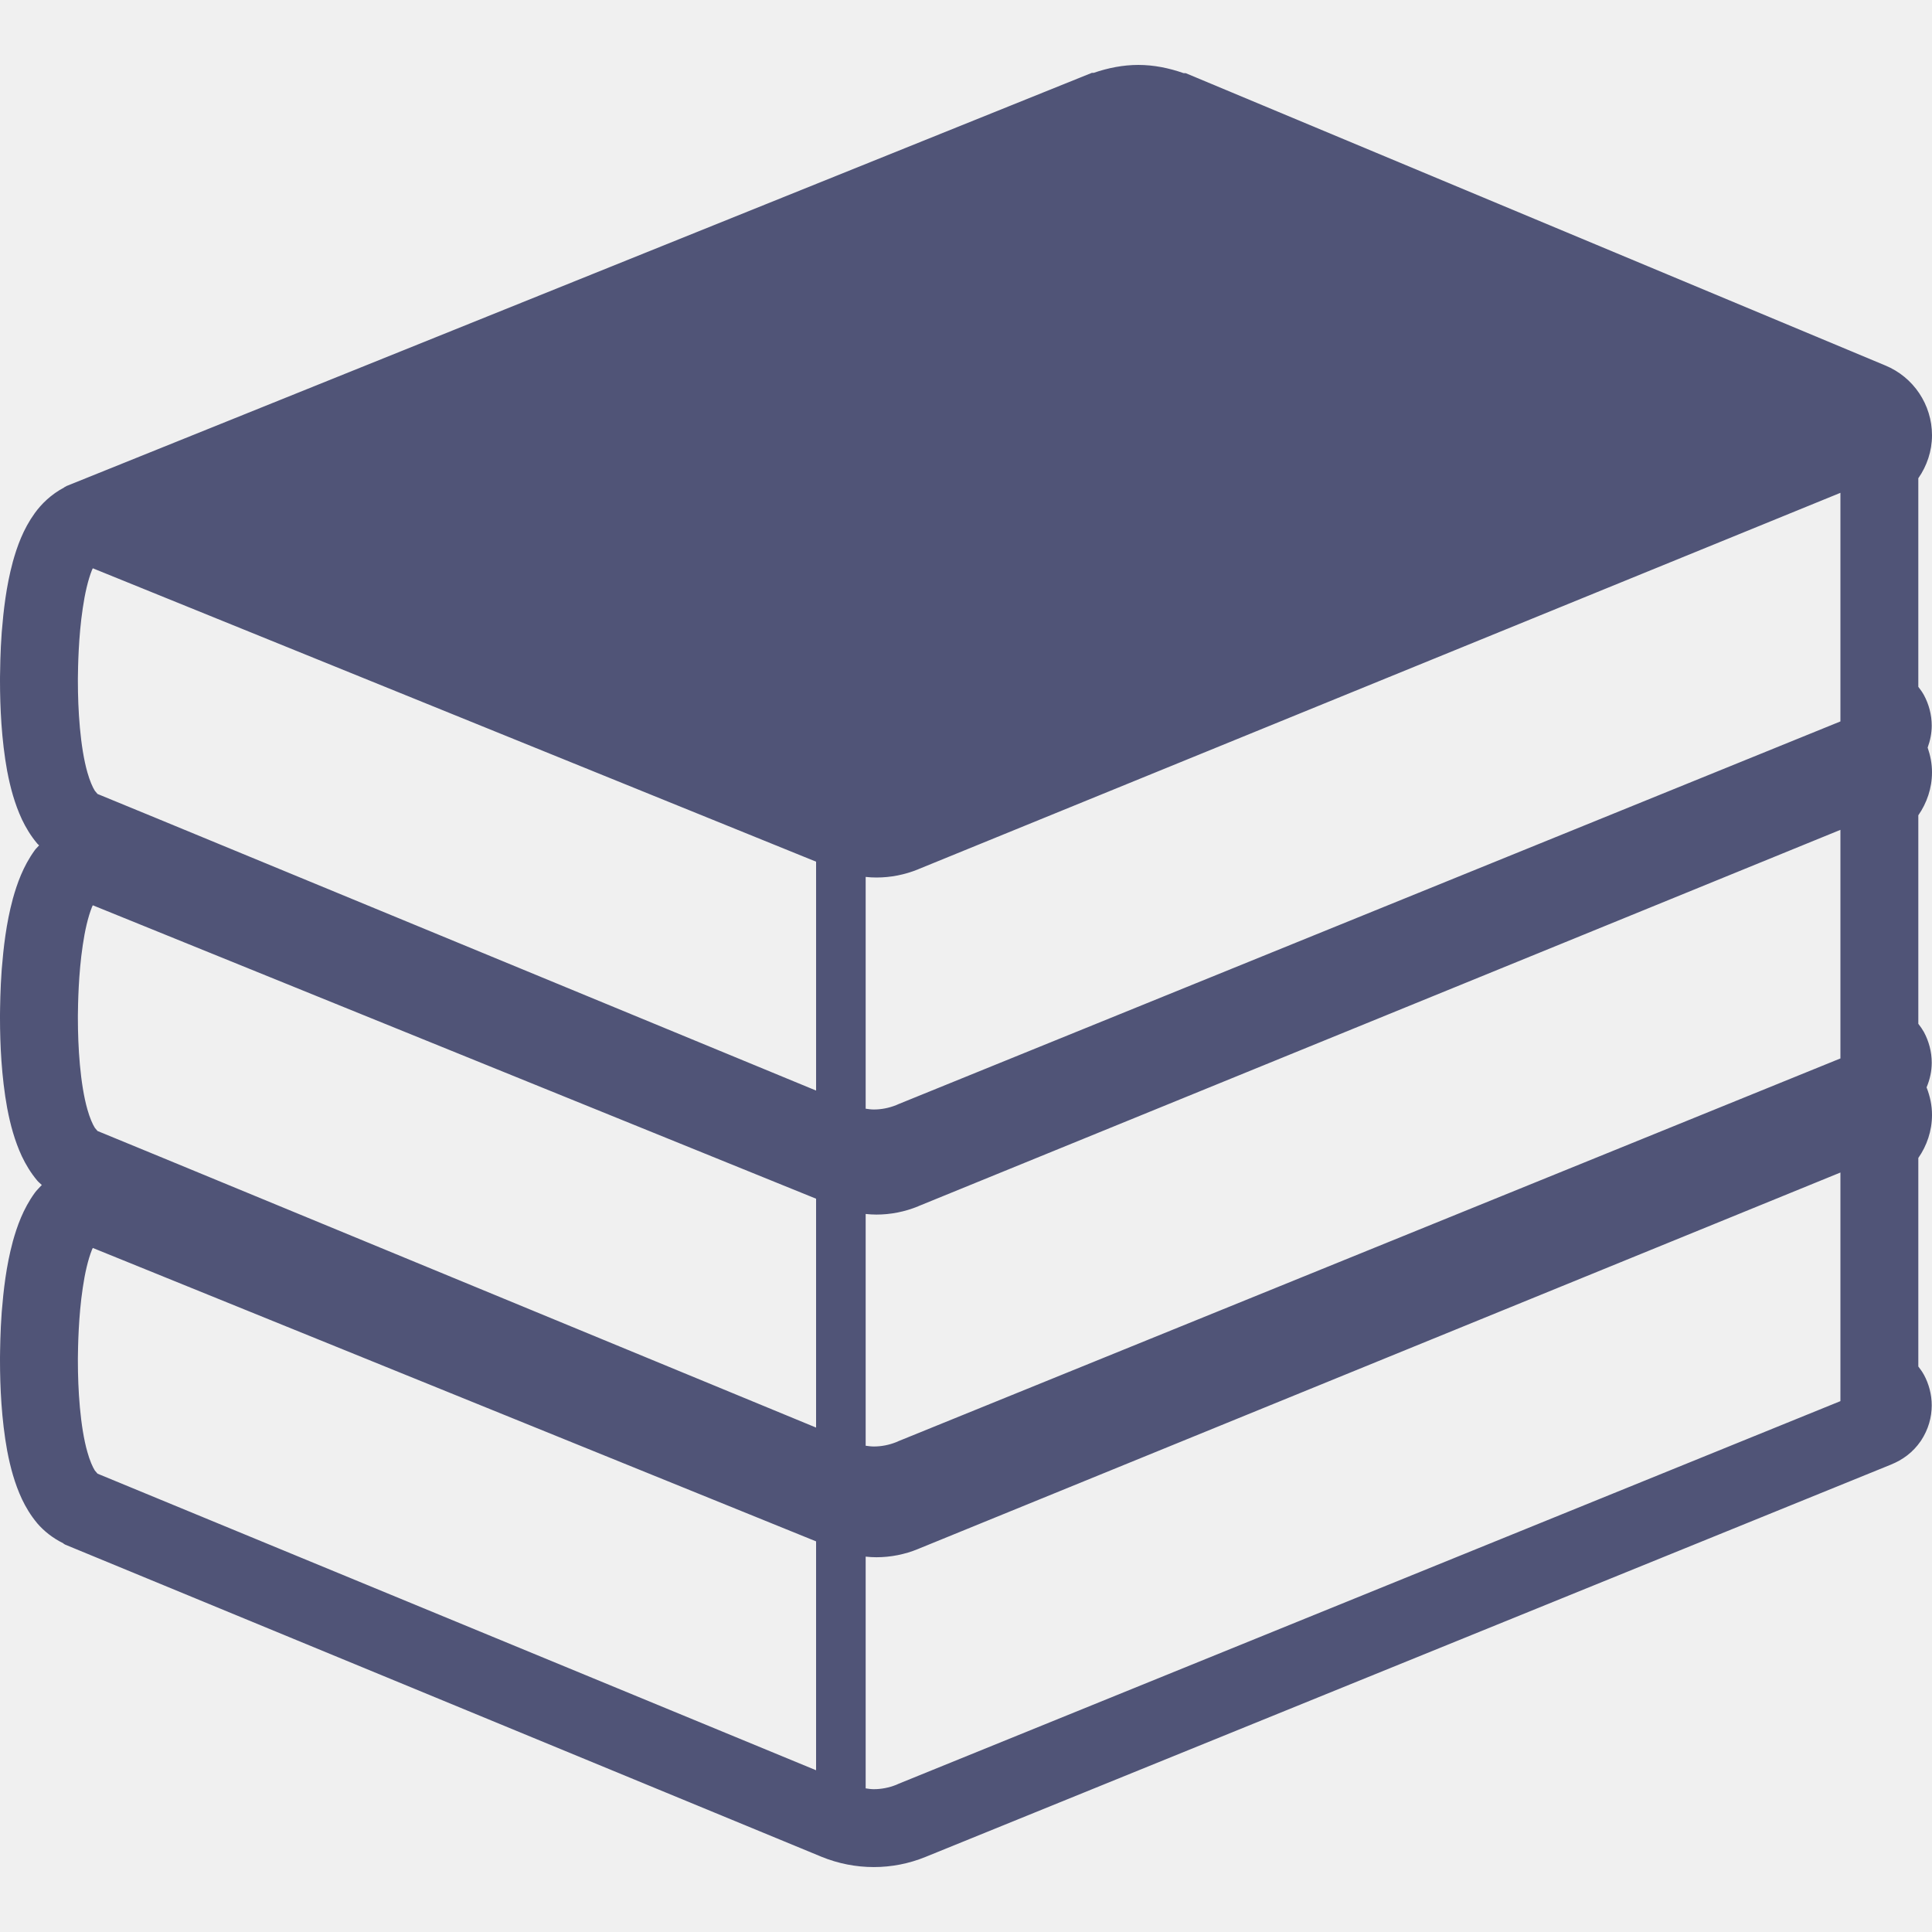
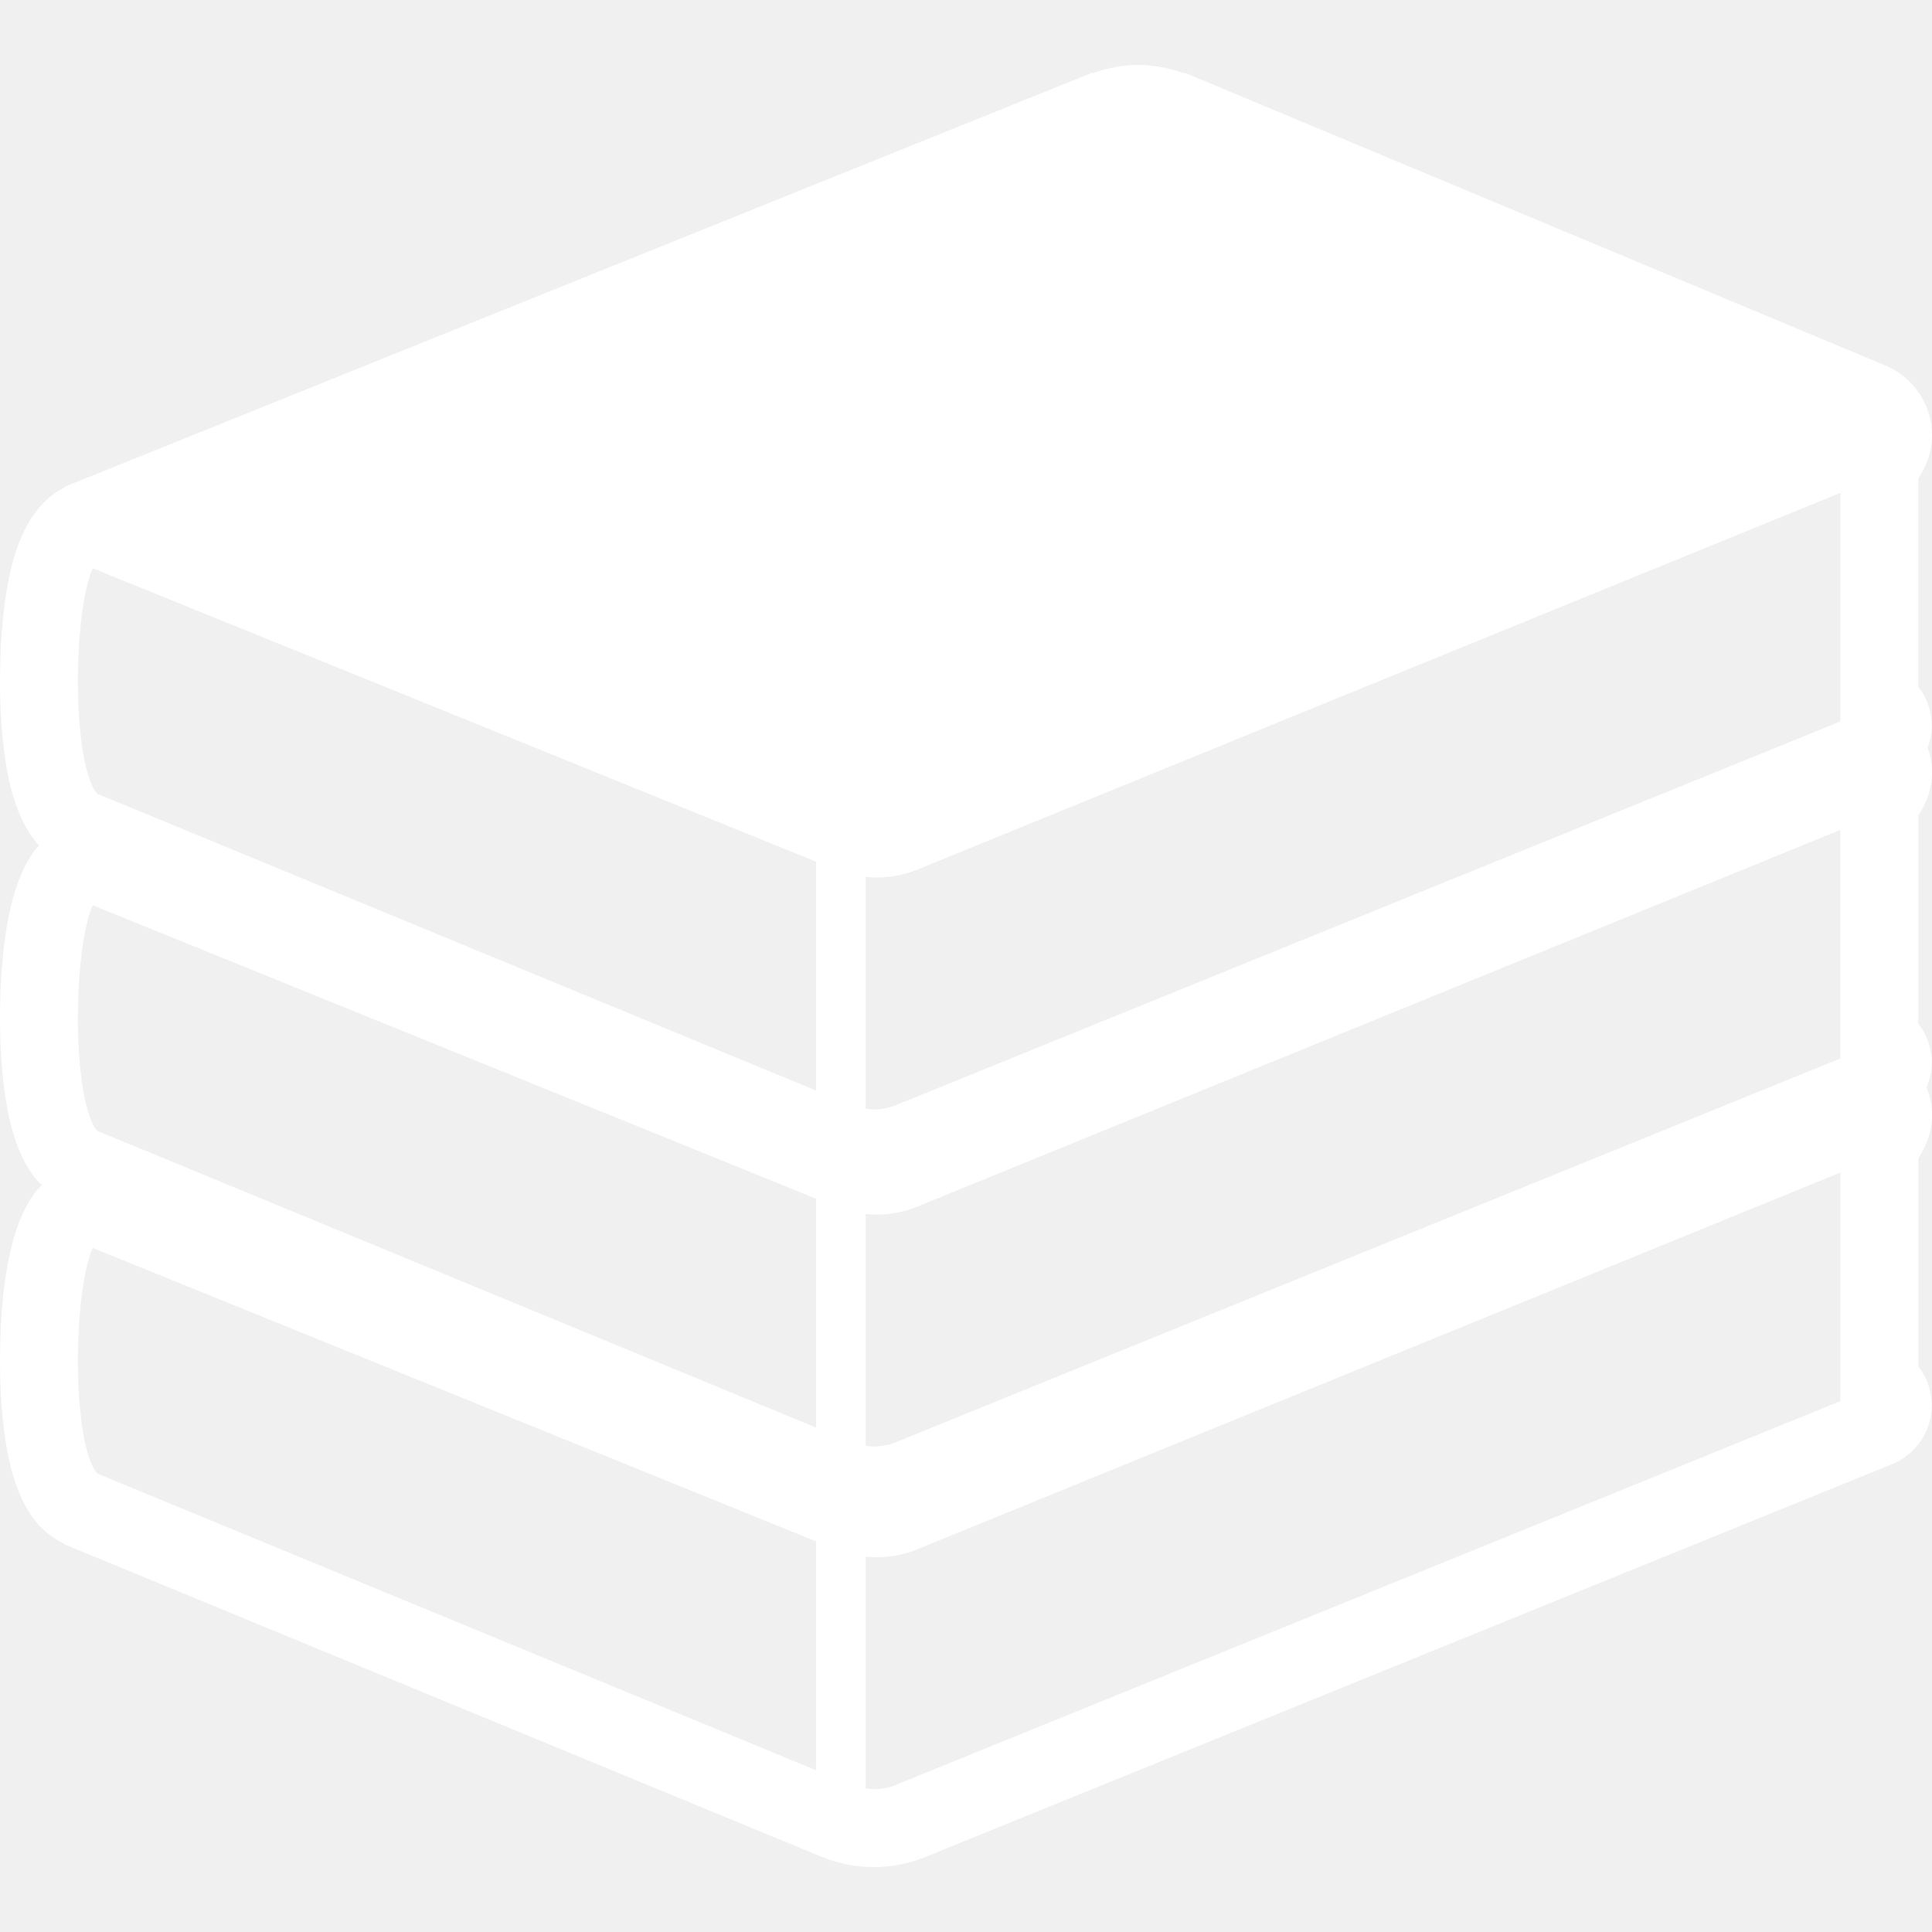
<svg xmlns="http://www.w3.org/2000/svg" width="800" height="800" viewBox="0 0 800 800" fill="none">
  <g clip-path="url(#clip0_398_243)">
-     <path d="M2.99 458.953V458.928L2.964 458.839L2.99 458.953Z" fill="#505477" />
-     <path d="M15.667 489.158L15.479 488.931C15.467 488.919 15.467 488.919 15.467 488.919L15.667 489.158Z" fill="#505477" />
-     <path d="M15.667 349.591L15.479 349.364C15.467 349.364 15.467 349.364 15.467 349.364L15.667 349.591Z" fill="#505477" />
-     <path d="M2.991 319.411C2.991 319.411 2.991 319.373 2.978 319.348L2.966 319.311L2.991 319.411Z" fill="#505477" />
-     <path d="M800 319.825C800.013 316.27 799.32 312.826 798.203 309.561C799.297 306.545 799.875 303.505 799.888 300.564C799.913 295.939 798.63 291.467 796.684 287.873L796.622 287.761C796.031 286.681 795.227 285.537 794.334 284.394V198.037C797.878 192.948 799.989 186.83 800.002 180.259C800.002 167.544 792.337 156.122 780.614 151.311L490.989 30.302H490.147C484.066 28.166 477.759 26.884 471.362 26.884C465.119 26.884 458.861 28.103 452.844 30.175H452.091L27.605 201.228L26.548 201.819L26.573 201.856C21.158 204.708 17.15 208.666 14.386 212.497C9.55 219.219 7.075 226.306 5.277 232.739L5.264 232.826C2.564 242.816 1.433 252.955 0.742 261.537L0.73 261.612C0.089 270.231 0.052 277.519 0.002 280.511V280.586V282.183C0.014 292.648 0.592 306.255 2.98 319.348L3.017 319.487C4.275 326.07 6.045 332.755 9.062 339.264L9.113 339.364L9.123 339.389C10.658 342.594 12.655 346.023 15.419 349.291L15.481 349.366C15.681 349.605 15.972 349.819 16.198 350.045C15.62 350.723 14.866 351.376 14.387 352.067C9.537 358.776 7.077 365.864 5.278 372.283L5.266 372.345V372.37C2.566 382.359 1.434 392.511 0.744 401.092L0.731 401.155C0.087 409.787 0.05 417.062 0 420.066V420.128V421.736C0.013 432.216 0.591 445.823 2.991 458.928L3.016 459.028C4.273 465.625 6.044 472.322 9.061 478.83L9.122 478.942C10.644 482.122 12.641 485.551 15.417 488.855L15.48 488.931C15.983 489.534 16.723 490.075 17.314 490.676C16.32 491.77 15.178 492.851 14.386 493.944C9.536 500.666 7.075 507.753 5.277 514.159L5.239 514.336L5.264 514.259C2.564 524.248 1.433 534.401 0.742 542.983L0.73 543.058C0.089 551.676 0.052 558.964 0.002 561.98V562.055V563.612C0.014 574.103 0.592 587.723 2.992 600.83L3.017 600.93C4.275 607.514 6.045 614.211 9.062 620.706L9.123 620.831C10.645 624.023 12.642 627.441 15.419 630.745L15.219 630.519L15.483 630.833C18.133 633.911 21.777 636.889 26.327 639.112L26.277 639.187L26.364 639.237L27.005 639.601L339.423 768.539L340.139 768.841C347.062 771.669 354.425 773.112 361.825 773.112C369.087 773.112 376.362 771.719 383.222 768.916L783.077 606.431V606.419C787.688 604.559 792.036 601.531 795.366 596.669L795.378 596.681C795.378 596.681 795.391 596.644 795.403 596.619C795.416 596.606 795.428 596.606 795.441 596.581H795.428C798.581 591.806 799.862 586.781 799.889 582.006C799.914 577.381 798.631 572.909 796.686 569.316L796.623 569.203V569.216C796.033 568.134 795.228 566.98 794.336 565.836V479.492C797.88 474.403 799.991 468.259 800.003 461.701C800.016 457.731 799.173 453.873 797.753 450.267C799.186 446.875 799.877 443.42 799.889 440.114C799.914 435.478 798.631 431.031 796.686 427.411L796.623 427.298C796.033 426.23 795.228 425.073 794.336 423.93V337.598C797.875 332.503 799.987 326.37 800 319.825ZM337.925 733.025L40.394 610.217L39.275 608.911C38.345 607.466 37.153 604.714 36.197 601.297C34.716 596.183 33.697 589.523 33.081 582.789C32.466 576.067 32.252 569.295 32.252 563.616V562.272C32.302 557.887 32.464 545.197 34.273 533.259C35.128 527.303 36.448 521.561 38.08 517.491L38.42 516.75L337.922 638.25V733.025H337.925ZM337.925 591.131L67.195 479.358L40.395 468.326L39.277 467.02C38.347 465.562 37.155 462.823 36.198 459.417C34.717 454.278 33.698 447.631 33.083 440.898C32.467 434.176 32.253 427.405 32.253 421.736V420.38C32.303 415.983 32.466 403.305 34.275 391.355C35.13 385.411 36.45 379.656 38.081 375.598L38.422 374.858L337.923 496.356V591.131H337.925ZM337.925 364.517V370.27V451.576L64.319 338.608L40.395 328.769L39.277 327.45C38.347 326.005 37.155 323.253 36.198 319.862C34.717 314.734 33.698 308.089 33.083 301.341C32.467 294.606 32.253 287.847 32.253 282.181V280.823C32.303 276.439 32.466 263.748 34.275 251.811C35.13 245.855 36.45 240.114 38.081 236.042L38.422 235.314L337.923 356.801V364.517H337.925ZM762.08 580.176L372.125 738.603L371.094 739.067C368.091 740.248 364.962 740.864 361.822 740.864C360.703 740.864 359.561 740.7 358.455 740.525V644.569C359.925 644.733 361.445 644.82 362.916 644.82C368.784 644.82 374.664 643.664 380.155 641.403L380.531 641.241L762.081 485.516V580.176H762.08ZM762.08 437.744V438.272L372.125 596.711L371.094 597.164C368.091 598.358 364.962 598.961 361.822 598.961C360.703 598.961 359.561 598.798 358.455 598.647V502.678C359.925 502.841 361.445 502.93 362.916 502.93C368.784 502.93 374.664 501.773 380.155 499.523L380.531 499.348L648.144 390.136L762.08 343.62V437.744ZM762.08 295.851V298.728L372.125 457.156L371.094 457.608C368.091 458.801 364.962 459.417 361.822 459.417C360.703 459.417 359.561 459.253 358.455 459.092V371.366V363.111C359.925 363.287 361.445 363.361 362.916 363.361C368.784 363.361 374.664 362.219 380.155 359.97L380.531 359.806L762.081 204.069V295.851H762.08Z" fill="#505477" />
-     <path d="M2.99 600.858V600.833L2.964 600.756L2.99 600.858Z" fill="#505477" />
+     <path d="M2.99 458.953V458.928L2.964 458.839L2.99 458.953Z" fill="#ffffff" />
+     <path d="M15.667 489.158L15.479 488.931C15.467 488.919 15.467 488.919 15.467 488.919L15.667 489.158Z" fill="#ffffff" />
+     <path d="M15.667 349.591L15.479 349.364C15.467 349.364 15.467 349.364 15.467 349.364L15.667 349.591Z" fill="#ffffff" />
+     <path d="M2.991 319.411C2.991 319.411 2.991 319.373 2.978 319.348L2.966 319.311L2.991 319.411Z" fill="#ffffff" />
+     <path d="M800 319.825C800.013 316.27 799.32 312.826 798.203 309.561C799.297 306.545 799.875 303.505 799.888 300.564C799.913 295.939 798.63 291.467 796.684 287.873L796.622 287.761C796.031 286.681 795.227 285.537 794.334 284.394V198.037C797.878 192.948 799.989 186.83 800.002 180.259C800.002 167.544 792.337 156.122 780.614 151.311L490.989 30.302H490.147C484.066 28.166 477.759 26.884 471.362 26.884C465.119 26.884 458.861 28.103 452.844 30.175H452.091L27.605 201.228L26.548 201.819L26.573 201.856C21.158 204.708 17.15 208.666 14.386 212.497C9.55 219.219 7.075 226.306 5.277 232.739L5.264 232.826C2.564 242.816 1.433 252.955 0.742 261.537L0.73 261.612C0.089 270.231 0.052 277.519 0.002 280.511V280.586V282.183C0.014 292.648 0.592 306.255 2.98 319.348L3.017 319.487C4.275 326.07 6.045 332.755 9.062 339.264L9.113 339.364L9.123 339.389C10.658 342.594 12.655 346.023 15.419 349.291L15.481 349.366C15.681 349.605 15.972 349.819 16.198 350.045C15.62 350.723 14.866 351.376 14.387 352.067C9.537 358.776 7.077 365.864 5.278 372.283L5.266 372.345V372.37C2.566 382.359 1.434 392.511 0.744 401.092L0.731 401.155C0.087 409.787 0.05 417.062 0 420.066V420.128V421.736C0.013 432.216 0.591 445.823 2.991 458.928L3.016 459.028C4.273 465.625 6.044 472.322 9.061 478.83L9.122 478.942C10.644 482.122 12.641 485.551 15.417 488.855L15.48 488.931C15.983 489.534 16.723 490.075 17.314 490.676C16.32 491.77 15.178 492.851 14.386 493.944C9.536 500.666 7.075 507.753 5.277 514.159L5.239 514.336L5.264 514.259C2.564 524.248 1.433 534.401 0.742 542.983L0.73 543.058C0.089 551.676 0.052 558.964 0.002 561.98V562.055V563.612C0.014 574.103 0.592 587.723 2.992 600.83L3.017 600.93C4.275 607.514 6.045 614.211 9.062 620.706L9.123 620.831C10.645 624.023 12.642 627.441 15.419 630.745L15.219 630.519L15.483 630.833C18.133 633.911 21.777 636.889 26.327 639.112L26.277 639.187L26.364 639.237L27.005 639.601L339.423 768.539L340.139 768.841C347.062 771.669 354.425 773.112 361.825 773.112C369.087 773.112 376.362 771.719 383.222 768.916L783.077 606.431V606.419C787.688 604.559 792.036 601.531 795.366 596.669L795.378 596.681C795.378 596.681 795.391 596.644 795.403 596.619C795.416 596.606 795.428 596.606 795.441 596.581H795.428C798.581 591.806 799.862 586.781 799.889 582.006C799.914 577.381 798.631 572.909 796.686 569.316L796.623 569.203V569.216C796.033 568.134 795.228 566.98 794.336 565.836V479.492C797.88 474.403 799.991 468.259 800.003 461.701C800.016 457.731 799.173 453.873 797.753 450.267C799.186 446.875 799.877 443.42 799.889 440.114C799.914 435.478 798.631 431.031 796.686 427.411L796.623 427.298C796.033 426.23 795.228 425.073 794.336 423.93V337.598C797.875 332.503 799.987 326.37 800 319.825ZM337.925 733.025L40.394 610.217L39.275 608.911C38.345 607.466 37.153 604.714 36.197 601.297C34.716 596.183 33.697 589.523 33.081 582.789C32.466 576.067 32.252 569.295 32.252 563.616V562.272C32.302 557.887 32.464 545.197 34.273 533.259C35.128 527.303 36.448 521.561 38.08 517.491L38.42 516.75L337.922 638.25V733.025H337.925ZM337.925 591.131L67.195 479.358L40.395 468.326L39.277 467.02C38.347 465.562 37.155 462.823 36.198 459.417C34.717 454.278 33.698 447.631 33.083 440.898C32.467 434.176 32.253 427.405 32.253 421.736V420.38C32.303 415.983 32.466 403.305 34.275 391.355C35.13 385.411 36.45 379.656 38.081 375.598L38.422 374.858L337.923 496.356V591.131H337.925ZM337.925 364.517V370.27V451.576L64.319 338.608L40.395 328.769L39.277 327.45C38.347 326.005 37.155 323.253 36.198 319.862C34.717 314.734 33.698 308.089 33.083 301.341C32.467 294.606 32.253 287.847 32.253 282.181V280.823C32.303 276.439 32.466 263.748 34.275 251.811C35.13 245.855 36.45 240.114 38.081 236.042L38.422 235.314L337.923 356.801V364.517H337.925ZM762.08 580.176L372.125 738.603L371.094 739.067C368.091 740.248 364.962 740.864 361.822 740.864C360.703 740.864 359.561 740.7 358.455 740.525V644.569C359.925 644.733 361.445 644.82 362.916 644.82C368.784 644.82 374.664 643.664 380.155 641.403L380.531 641.241L762.081 485.516V580.176H762.08ZM762.08 437.744V438.272L372.125 596.711L371.094 597.164C368.091 598.358 364.962 598.961 361.822 598.961C360.703 598.961 359.561 598.798 358.455 598.647V502.678C359.925 502.841 361.445 502.93 362.916 502.93C368.784 502.93 374.664 501.773 380.155 499.523L380.531 499.348L648.144 390.136L762.08 343.62V437.744ZM762.08 295.851V298.728L372.125 457.156L371.094 457.608C368.091 458.801 364.962 459.417 361.822 459.417C360.703 459.417 359.561 459.253 358.455 459.092V371.366V363.111C359.925 363.287 361.445 363.361 362.916 363.361C368.784 363.361 374.664 362.219 380.155 359.97L380.531 359.806L762.081 204.069V295.851H762.08Z" fill="#ffffff" />
+     <path d="M2.99 600.858V600.833L2.964 600.756L2.99 600.858Z" fill="#ffffff" />
  </g>
  <defs>
    <clipPath id="clip0_398_243">
      <rect width="800" height="800" fill="white" />
    </clipPath>
  </defs>
</svg>
